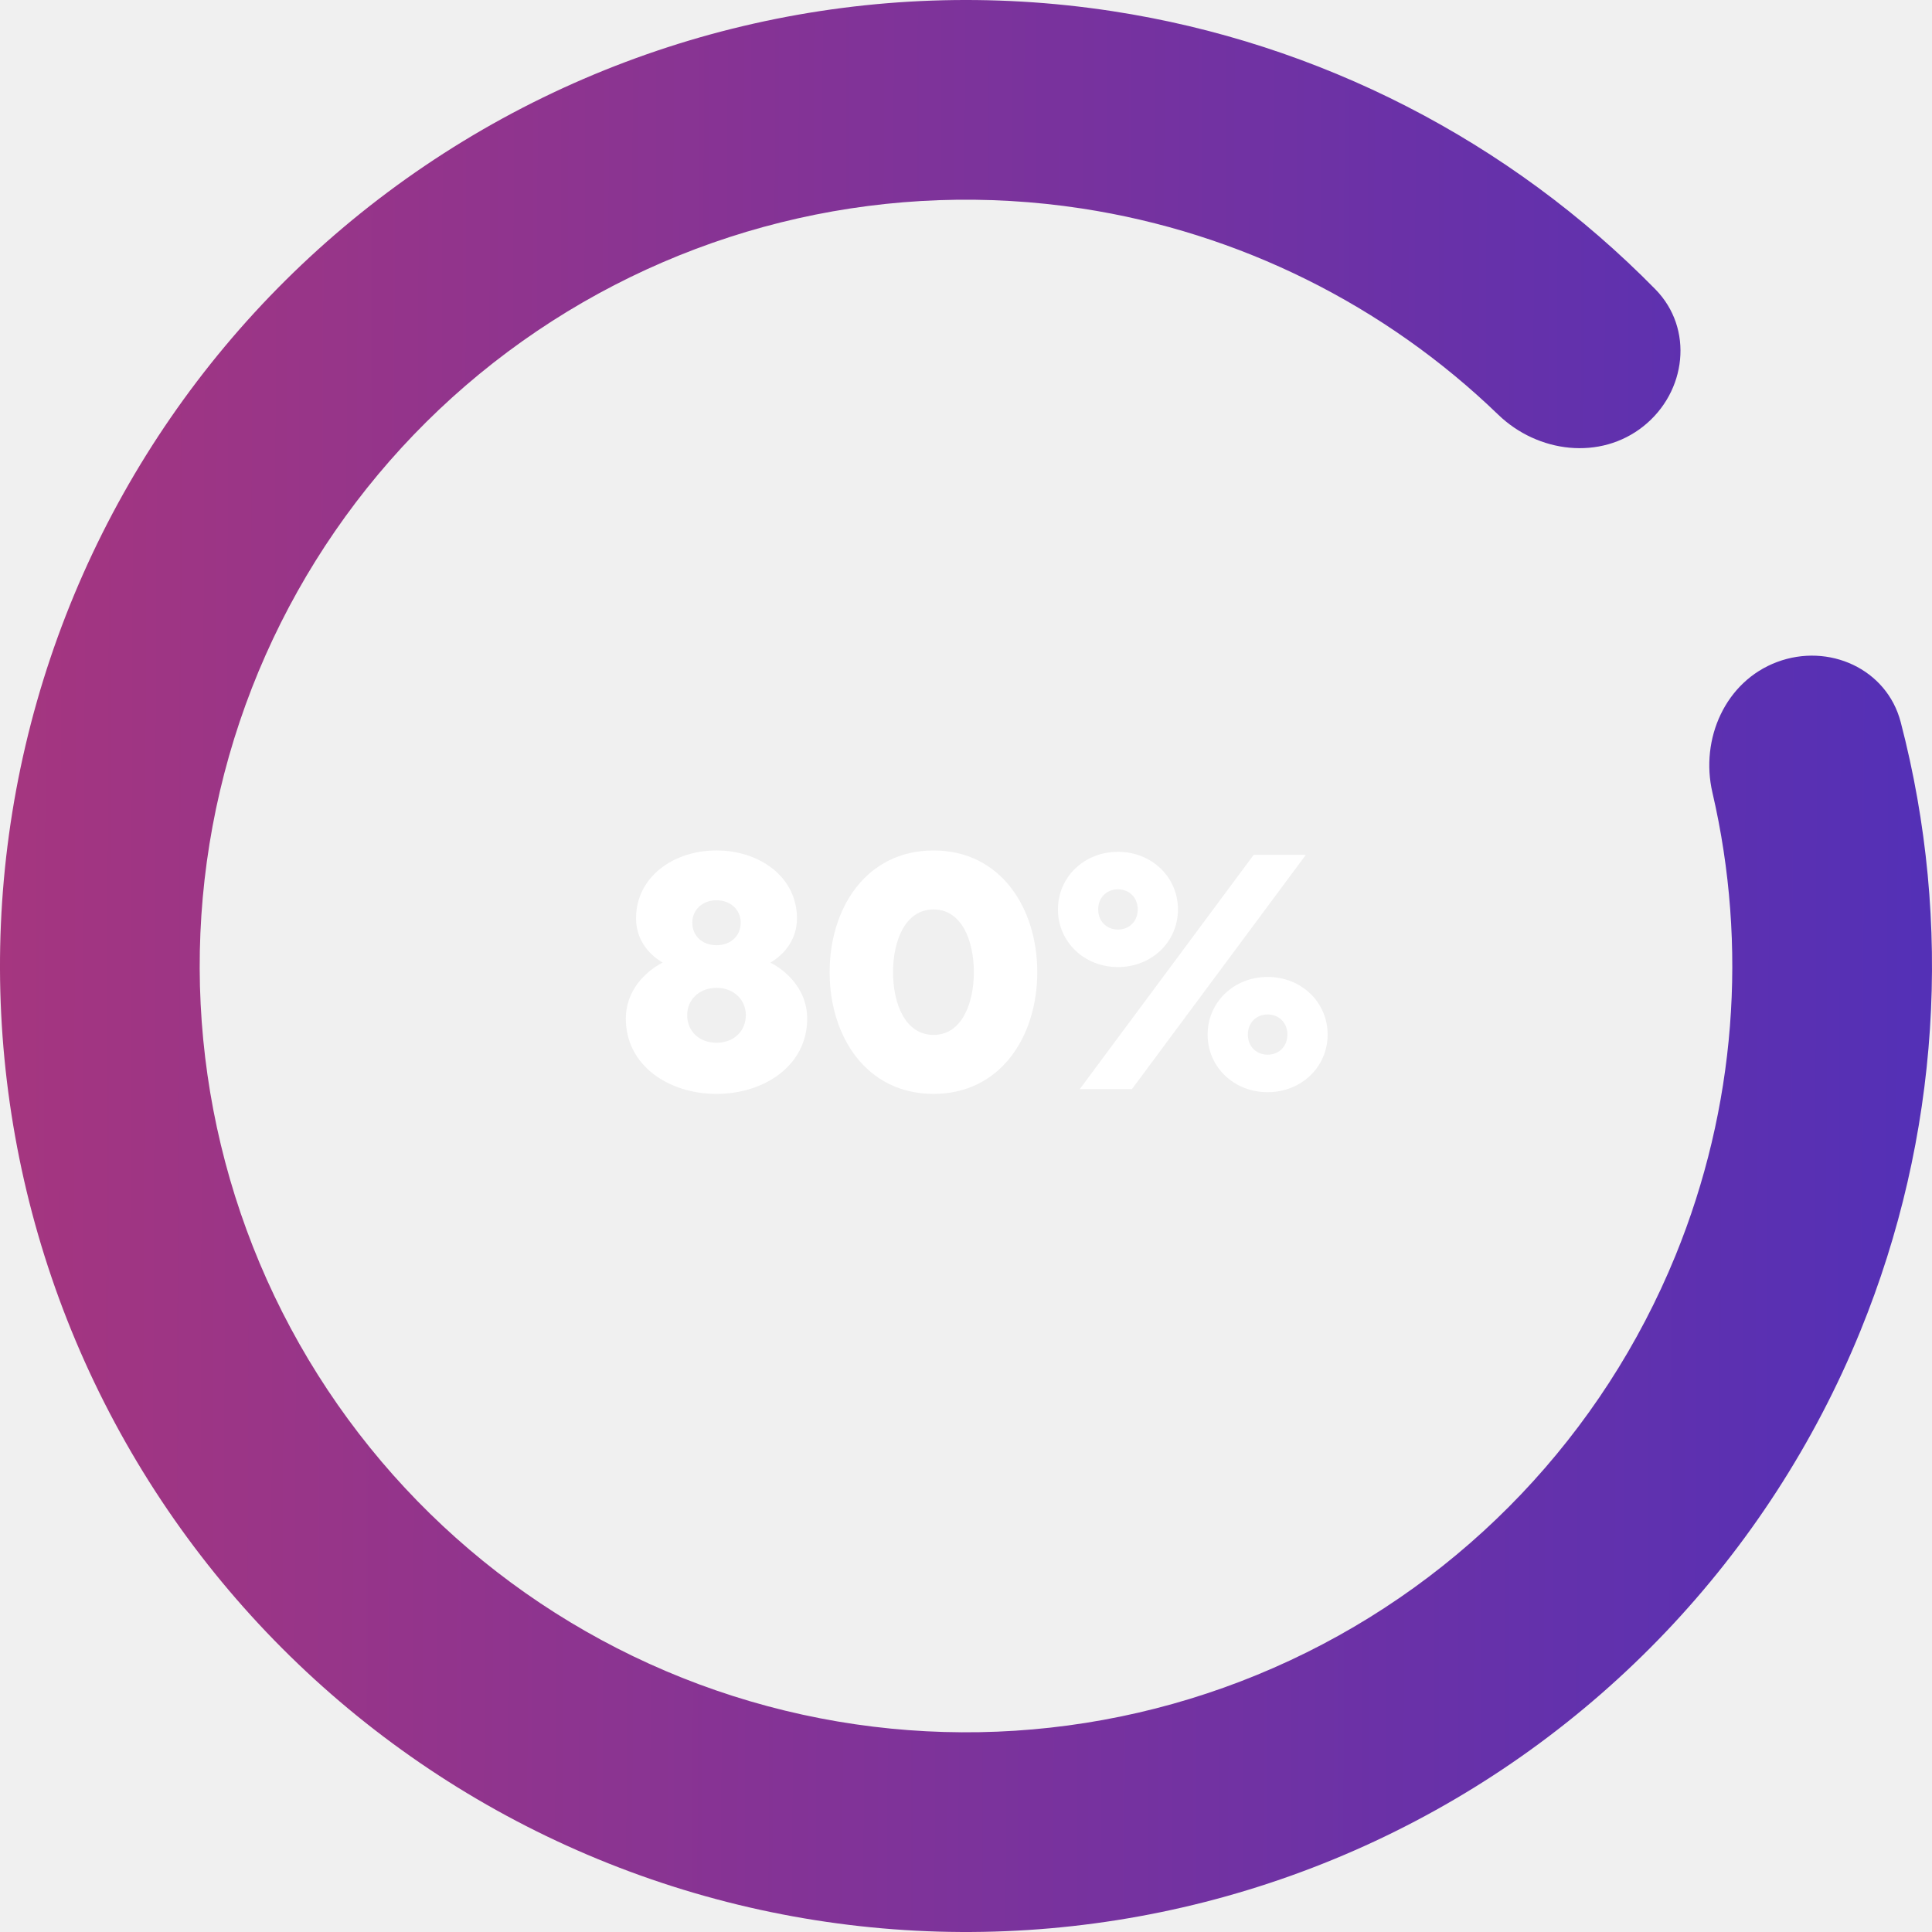
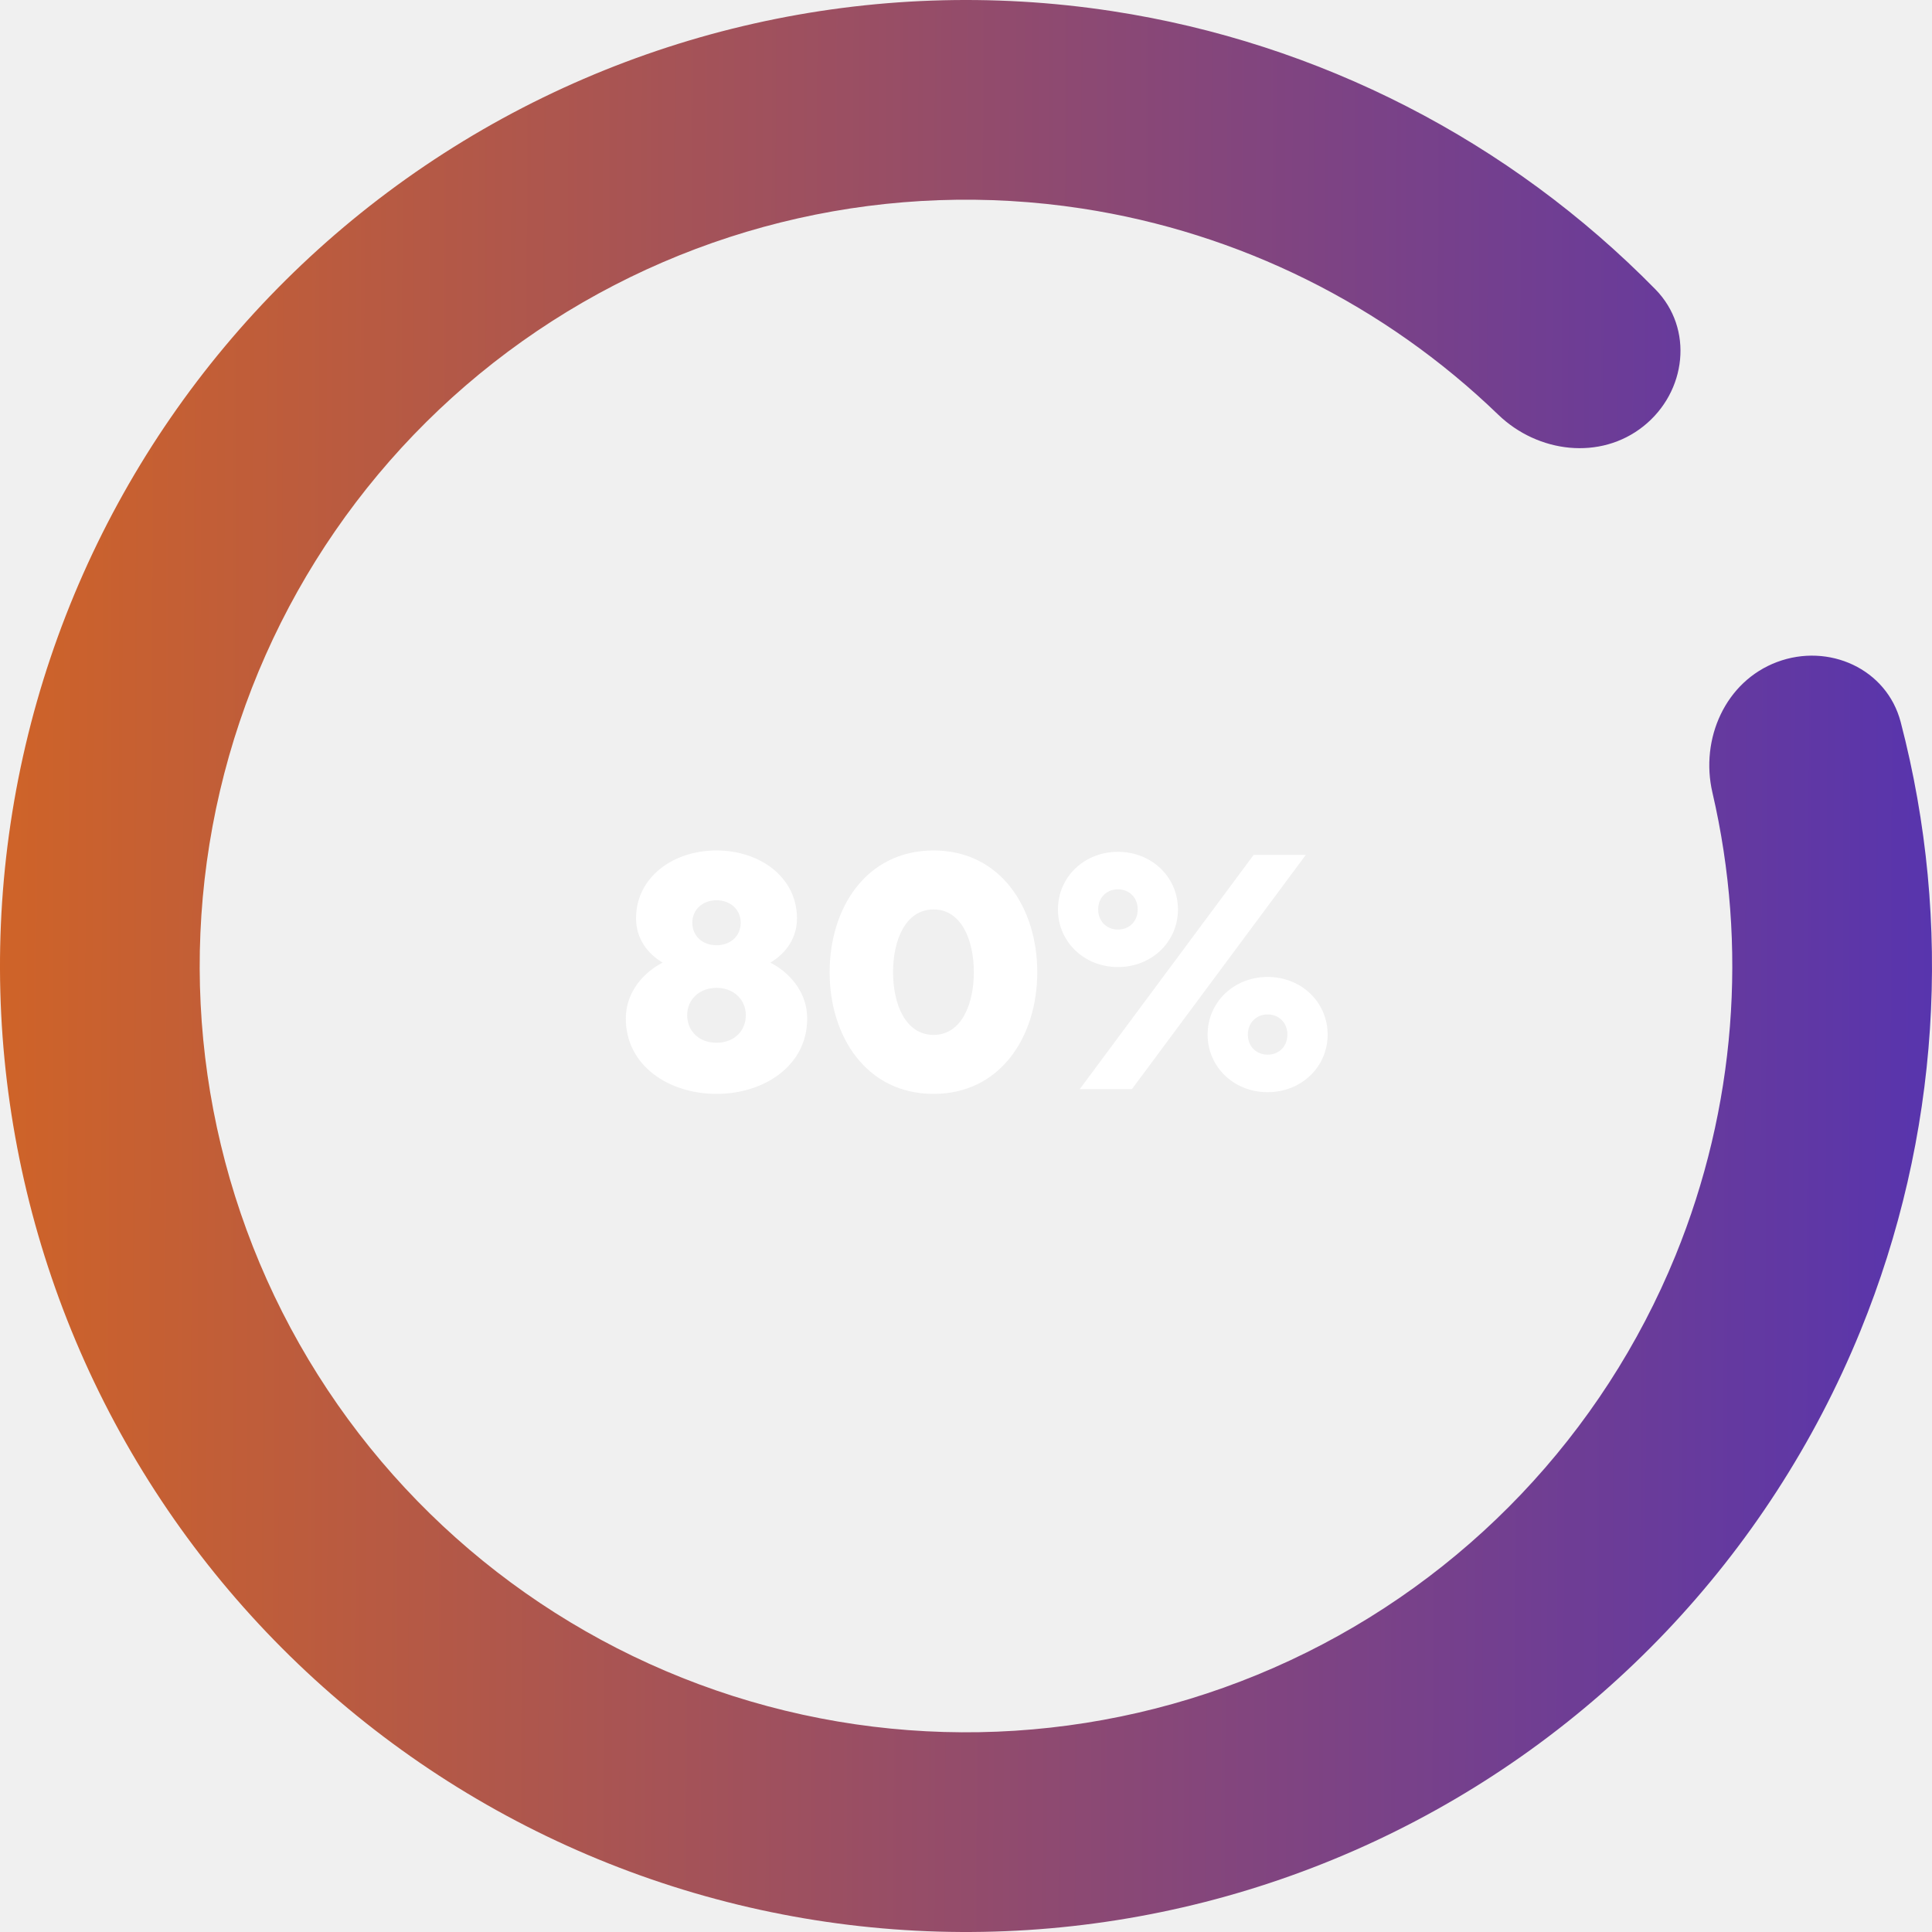
<svg xmlns="http://www.w3.org/2000/svg" width="204" height="204" viewBox="0 0 204 204" fill="none">
  <path d="M187.639 69.902C193.092 67.859 199.226 70.614 200.696 76.248C206.238 97.486 204.802 120.051 196.436 140.546C186.737 164.31 168.435 183.543 145.182 194.409C121.928 205.275 95.433 206.975 70.982 199.169C46.531 191.364 25.921 174.628 13.264 152.299C0.607 129.97 -3.166 103.69 2.696 78.702C8.559 53.713 23.627 31.854 44.894 17.484C66.161 3.114 92.064 -2.709 117.435 1.175C139.317 4.524 159.415 14.883 174.791 30.547C178.869 34.702 178.083 41.38 173.529 45.009C168.975 48.637 162.385 47.827 158.195 43.783C146.212 32.215 130.877 24.564 114.244 22.018C94.118 18.937 73.57 23.557 56.699 34.956C39.829 46.355 27.876 63.696 23.225 83.518C18.574 103.34 21.568 124.188 31.608 141.901C41.649 159.614 57.998 172.89 77.394 179.082C96.791 185.274 117.809 183.925 136.255 175.305C154.701 166.686 169.219 151.429 176.914 132.578C183.273 116.999 184.584 99.912 180.815 83.688C179.497 78.016 182.187 71.946 187.639 69.902Z" fill="url(#paint0_linear_16_344)" />
  <path d="M75.656 89.8C71.048 89.8 67.16 92.644 67.16 96.964C67.16 99.016 68.276 100.636 69.968 101.644C68.06 102.616 66.08 104.668 66.08 107.548C66.08 112.552 70.652 115.504 75.656 115.504C80.66 115.504 85.232 112.552 85.232 107.548C85.232 104.668 83.252 102.616 81.344 101.644C83.036 100.636 84.152 99.016 84.152 96.964C84.152 92.644 80.264 89.8 75.656 89.8ZM78.752 107.188C78.752 108.88 77.492 110.104 75.656 110.104C73.82 110.104 72.56 108.88 72.56 107.188C72.56 105.568 73.82 104.308 75.656 104.308C77.492 104.308 78.752 105.568 78.752 107.188ZM75.656 95.056C77.096 95.056 78.212 96.028 78.212 97.432C78.212 98.836 77.132 99.808 75.656 99.808C74.18 99.808 73.1 98.836 73.1 97.432C73.1 96.028 74.216 95.056 75.656 95.056ZM109.525 102.652C109.525 95.848 105.637 89.8 98.581 89.8C91.489 89.8 87.601 95.848 87.601 102.652C87.601 109.456 91.489 115.504 98.581 115.504C105.637 115.504 109.525 109.456 109.525 102.652ZM102.829 102.652C102.829 106 101.533 109.276 98.581 109.276C95.593 109.276 94.297 106 94.297 102.652C94.297 99.304 95.593 96.028 98.581 96.028C101.533 96.028 102.829 99.304 102.829 102.652ZM124.381 96.028C124.381 92.608 121.609 89.944 118.045 89.944C114.481 89.944 111.709 92.608 111.709 96.028C111.709 99.448 114.481 102.112 118.045 102.112C121.609 102.112 124.381 99.448 124.381 96.028ZM120.133 96.028C120.133 97.288 119.233 98.152 118.045 98.152C116.857 98.152 115.957 97.288 115.957 96.028C115.957 94.768 116.857 93.904 118.045 93.904C119.233 93.904 120.133 94.768 120.133 96.028ZM137.881 90.268H132.373L114.013 115H119.521L137.881 90.268ZM127.513 109.24C127.513 112.66 130.285 115.324 133.849 115.324C137.413 115.324 140.185 112.66 140.185 109.24C140.185 105.82 137.413 103.156 133.849 103.156C130.285 103.156 127.513 105.82 127.513 109.24ZM131.761 109.24C131.761 107.98 132.661 107.116 133.849 107.116C135.037 107.116 135.937 107.98 135.937 109.24C135.937 110.5 135.037 111.364 133.849 111.364C132.661 111.364 131.761 110.5 131.761 109.24Z" fill="white" />
  <defs>
    <linearGradient id="paint0_linear_16_344" x1="-12.435" y1="91.215" x2="228.124" y2="92.098" gradientUnits="userSpaceOnUse">
-       <stop stop-color="#AA367C" />
+       <stop stop-color="#d66620" />
      <stop offset="1" stop-color="#4A2FBD" />
    </linearGradient>
  </defs>
</svg>
